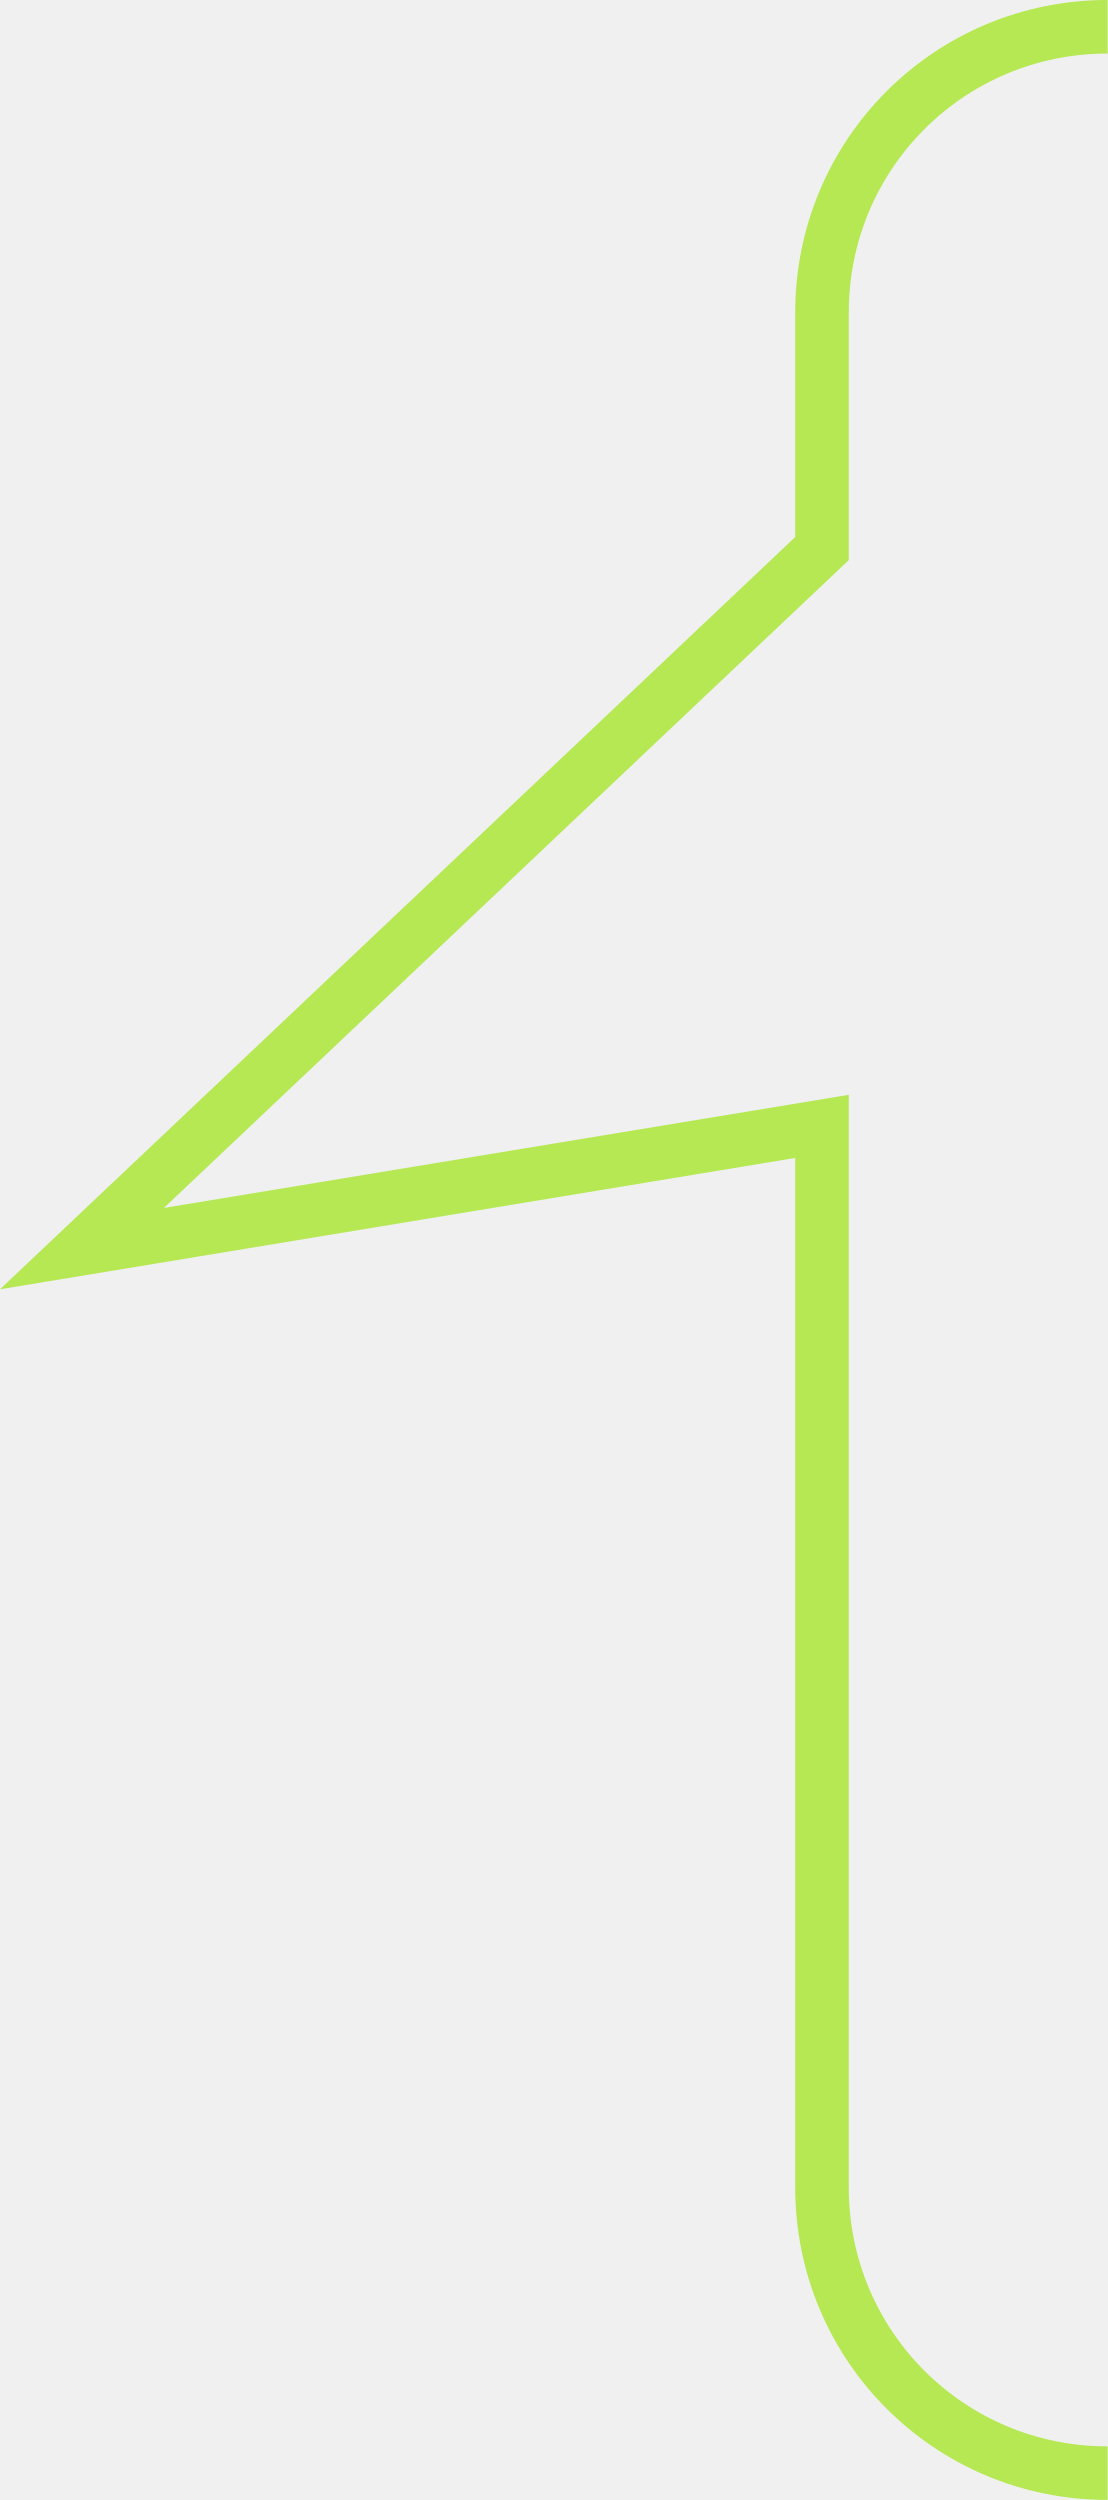
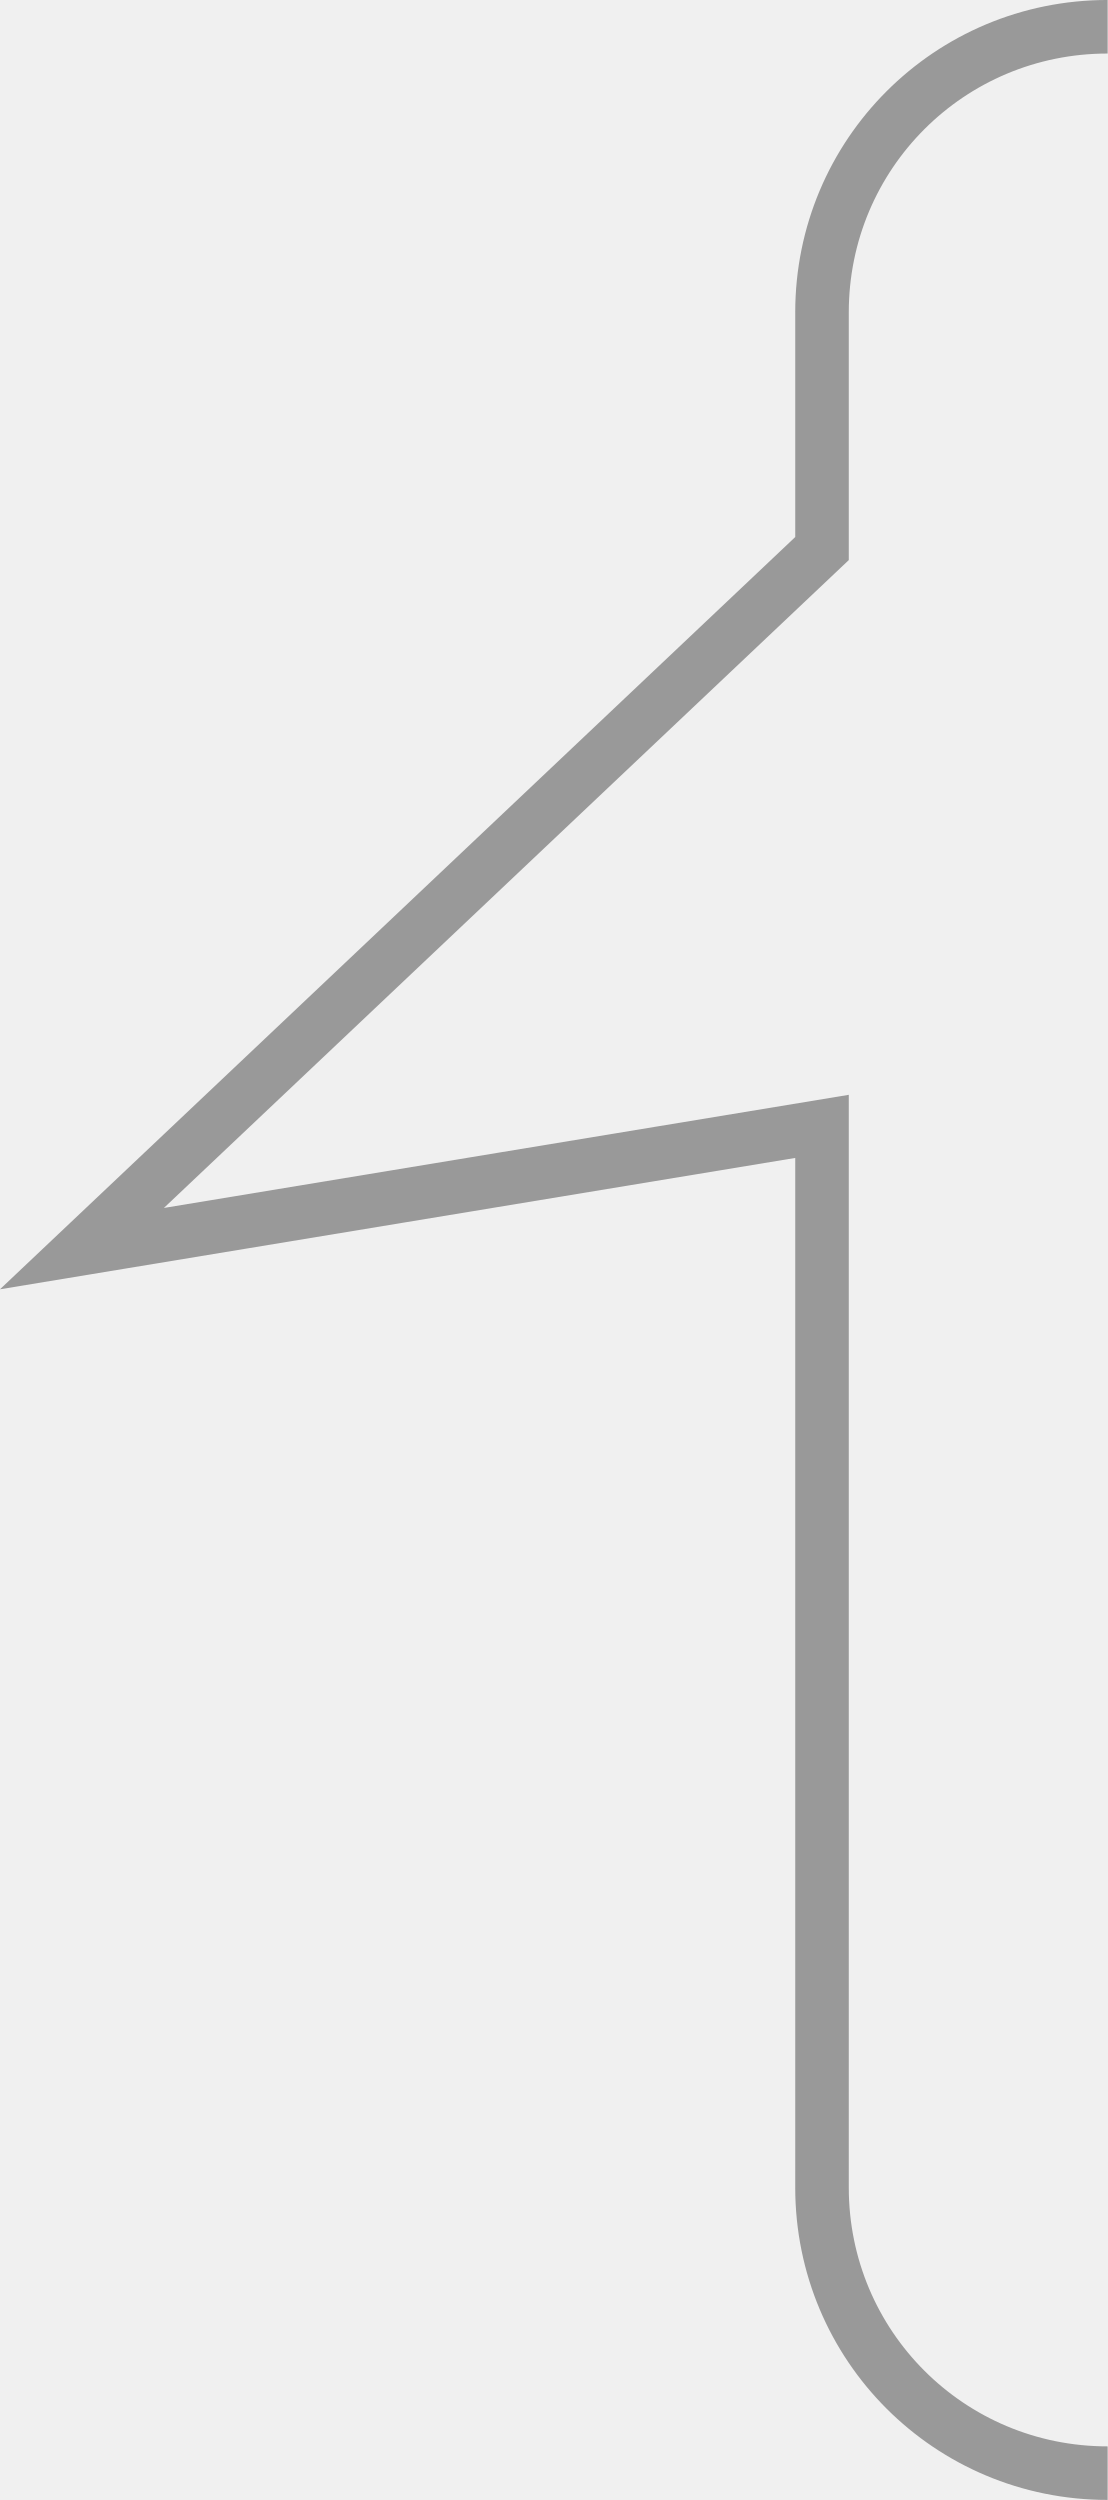
<svg xmlns="http://www.w3.org/2000/svg" height="350.125" id="svg1" width="155.125" version="1.1">
  <defs id="defs3" />
-   <path d="m 155.122,346.365 c -22.16,0 -40,-17.84 -40,-40 l 0,-148.616 -103.649,17.121 103.649,-98.044 0,-33.078 c 0,-22.16 17.84,-40 40,-40" id="path576" style="font-size:12px;fill:#ffffff;fill-opacity:0;stroke:#b5e853;stroke-width:7.5;stroke-opacity:1" />
+   <path d="m 155.122,346.365 c -22.16,0 -40,-17.84 -40,-40 l 0,-148.616 -103.649,17.121 103.649,-98.044 0,-33.078 c 0,-22.16 17.84,-40 40,-40" id="path576" style="font-size:12px;fill:#999999;fill-opacity:0;stroke:#999999;stroke-width:7.5;stroke-opacity:1" />
</svg>
